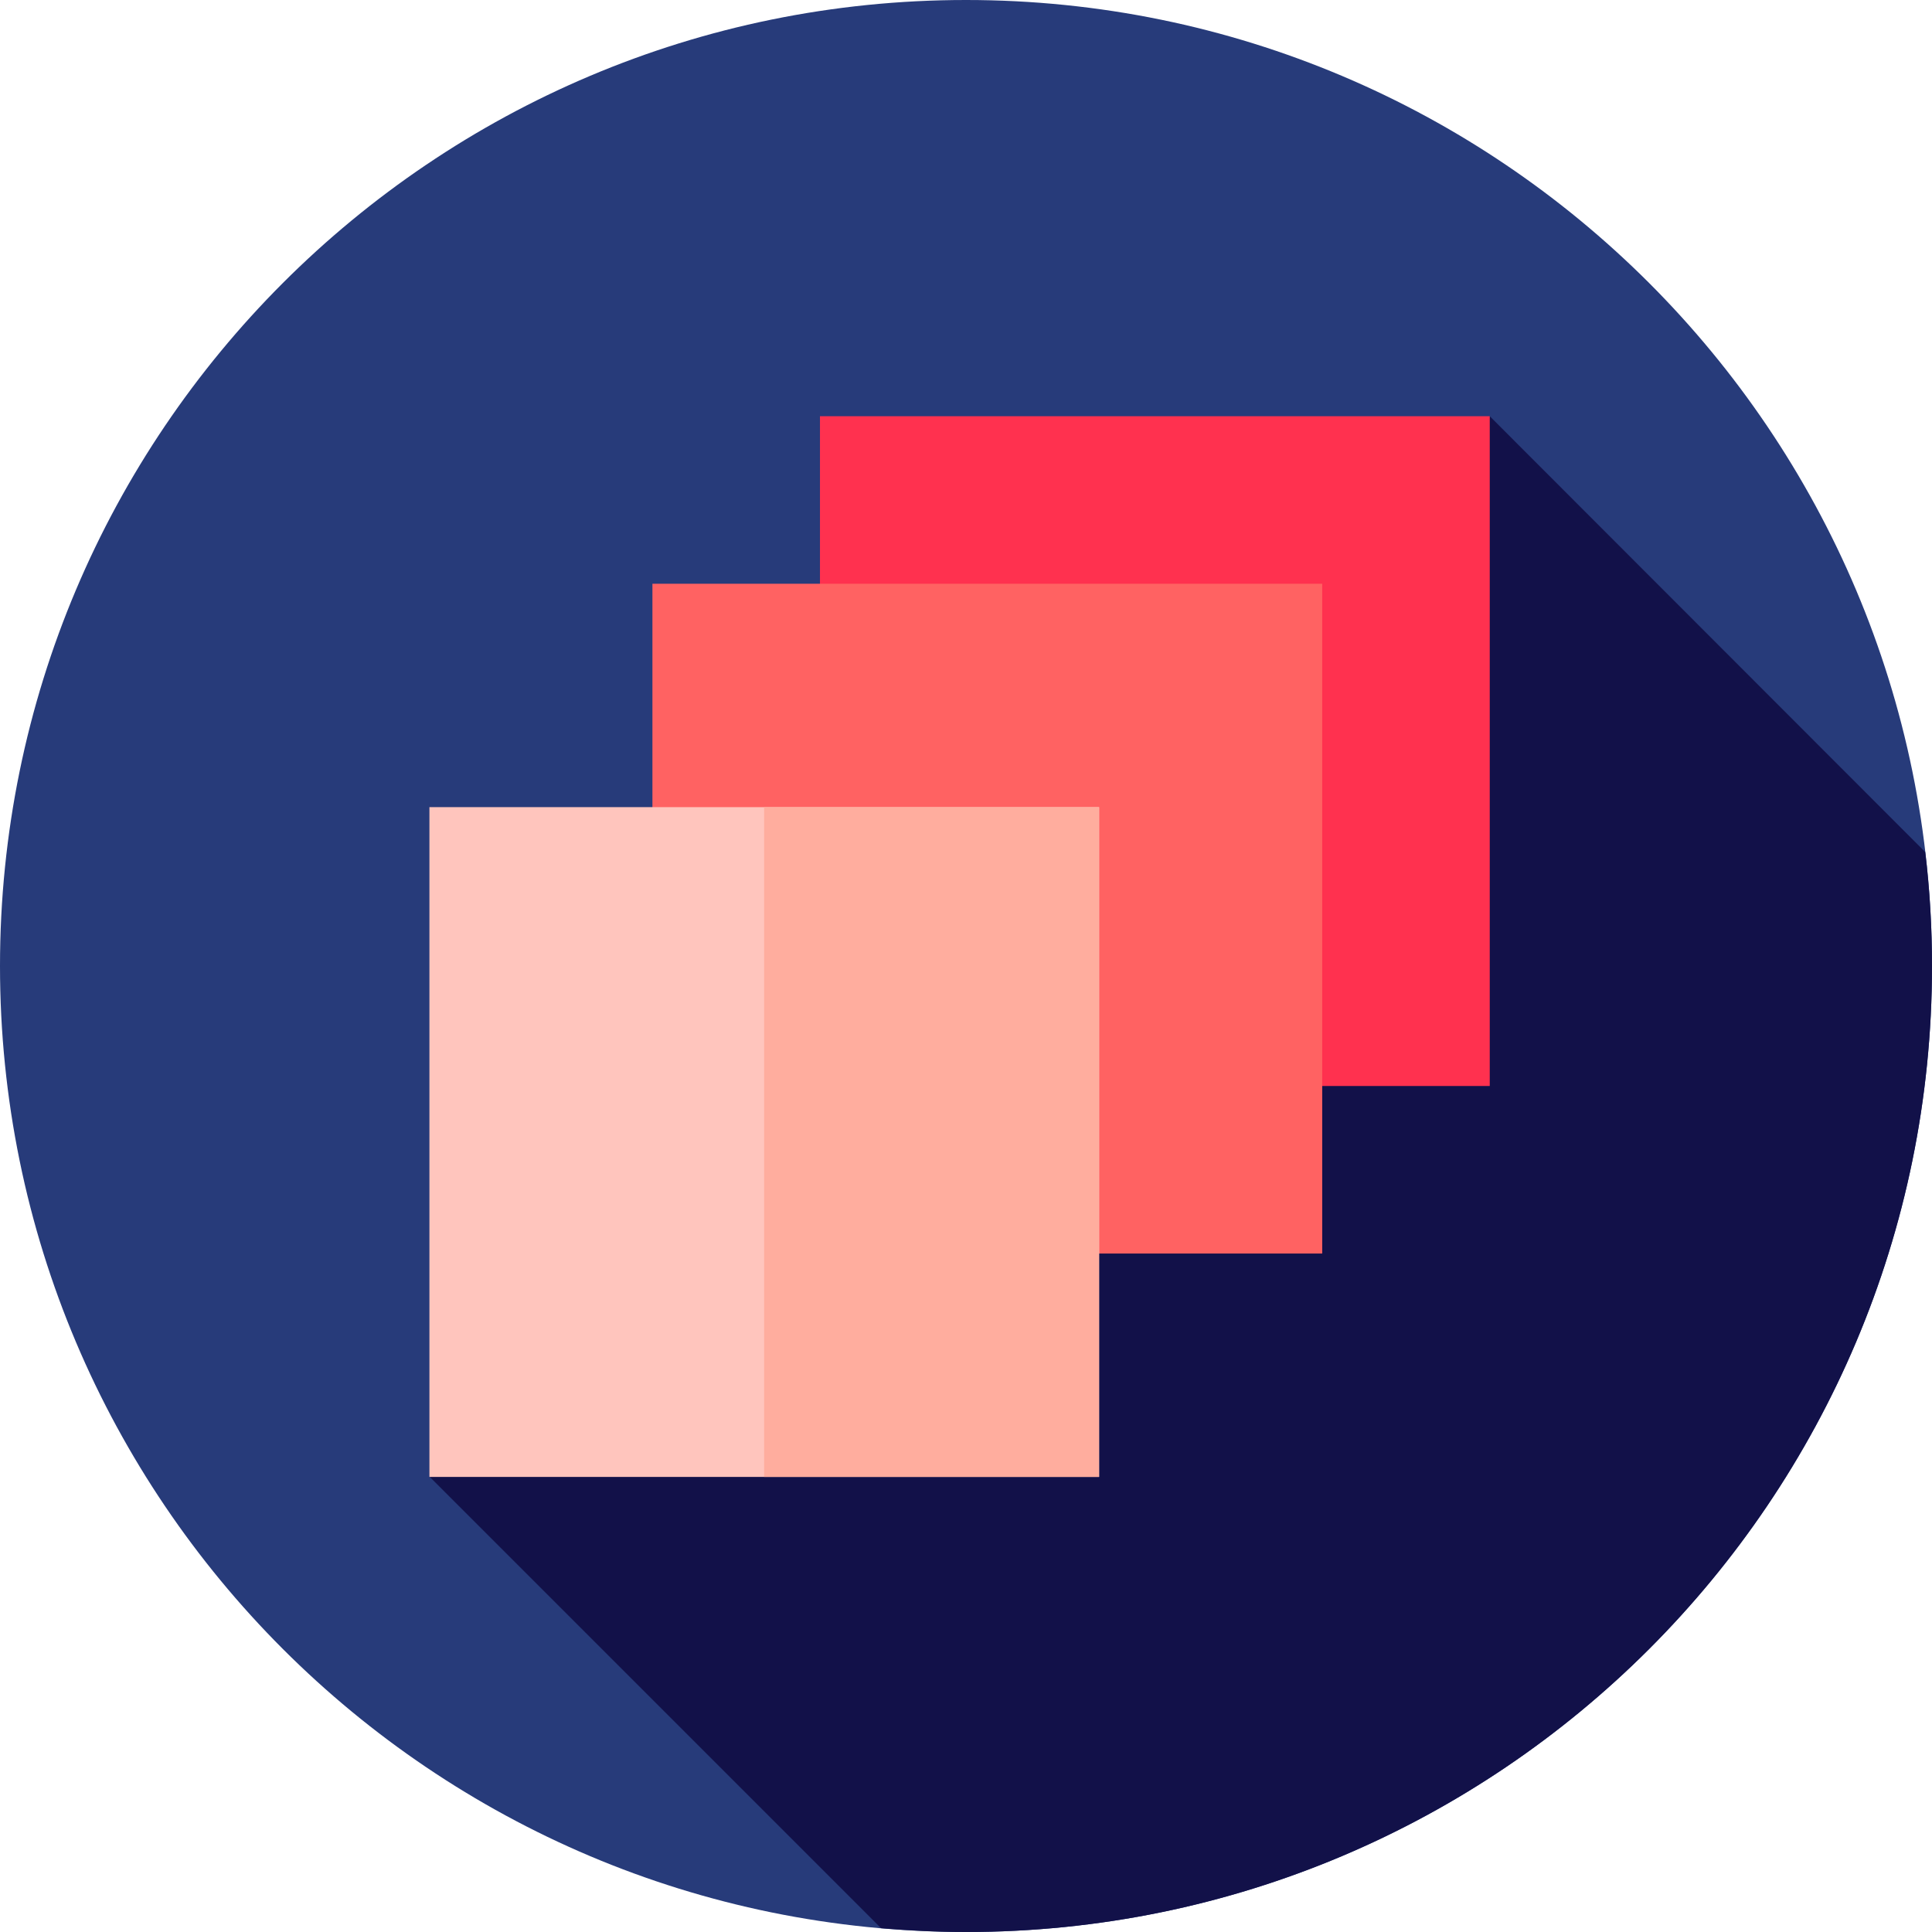
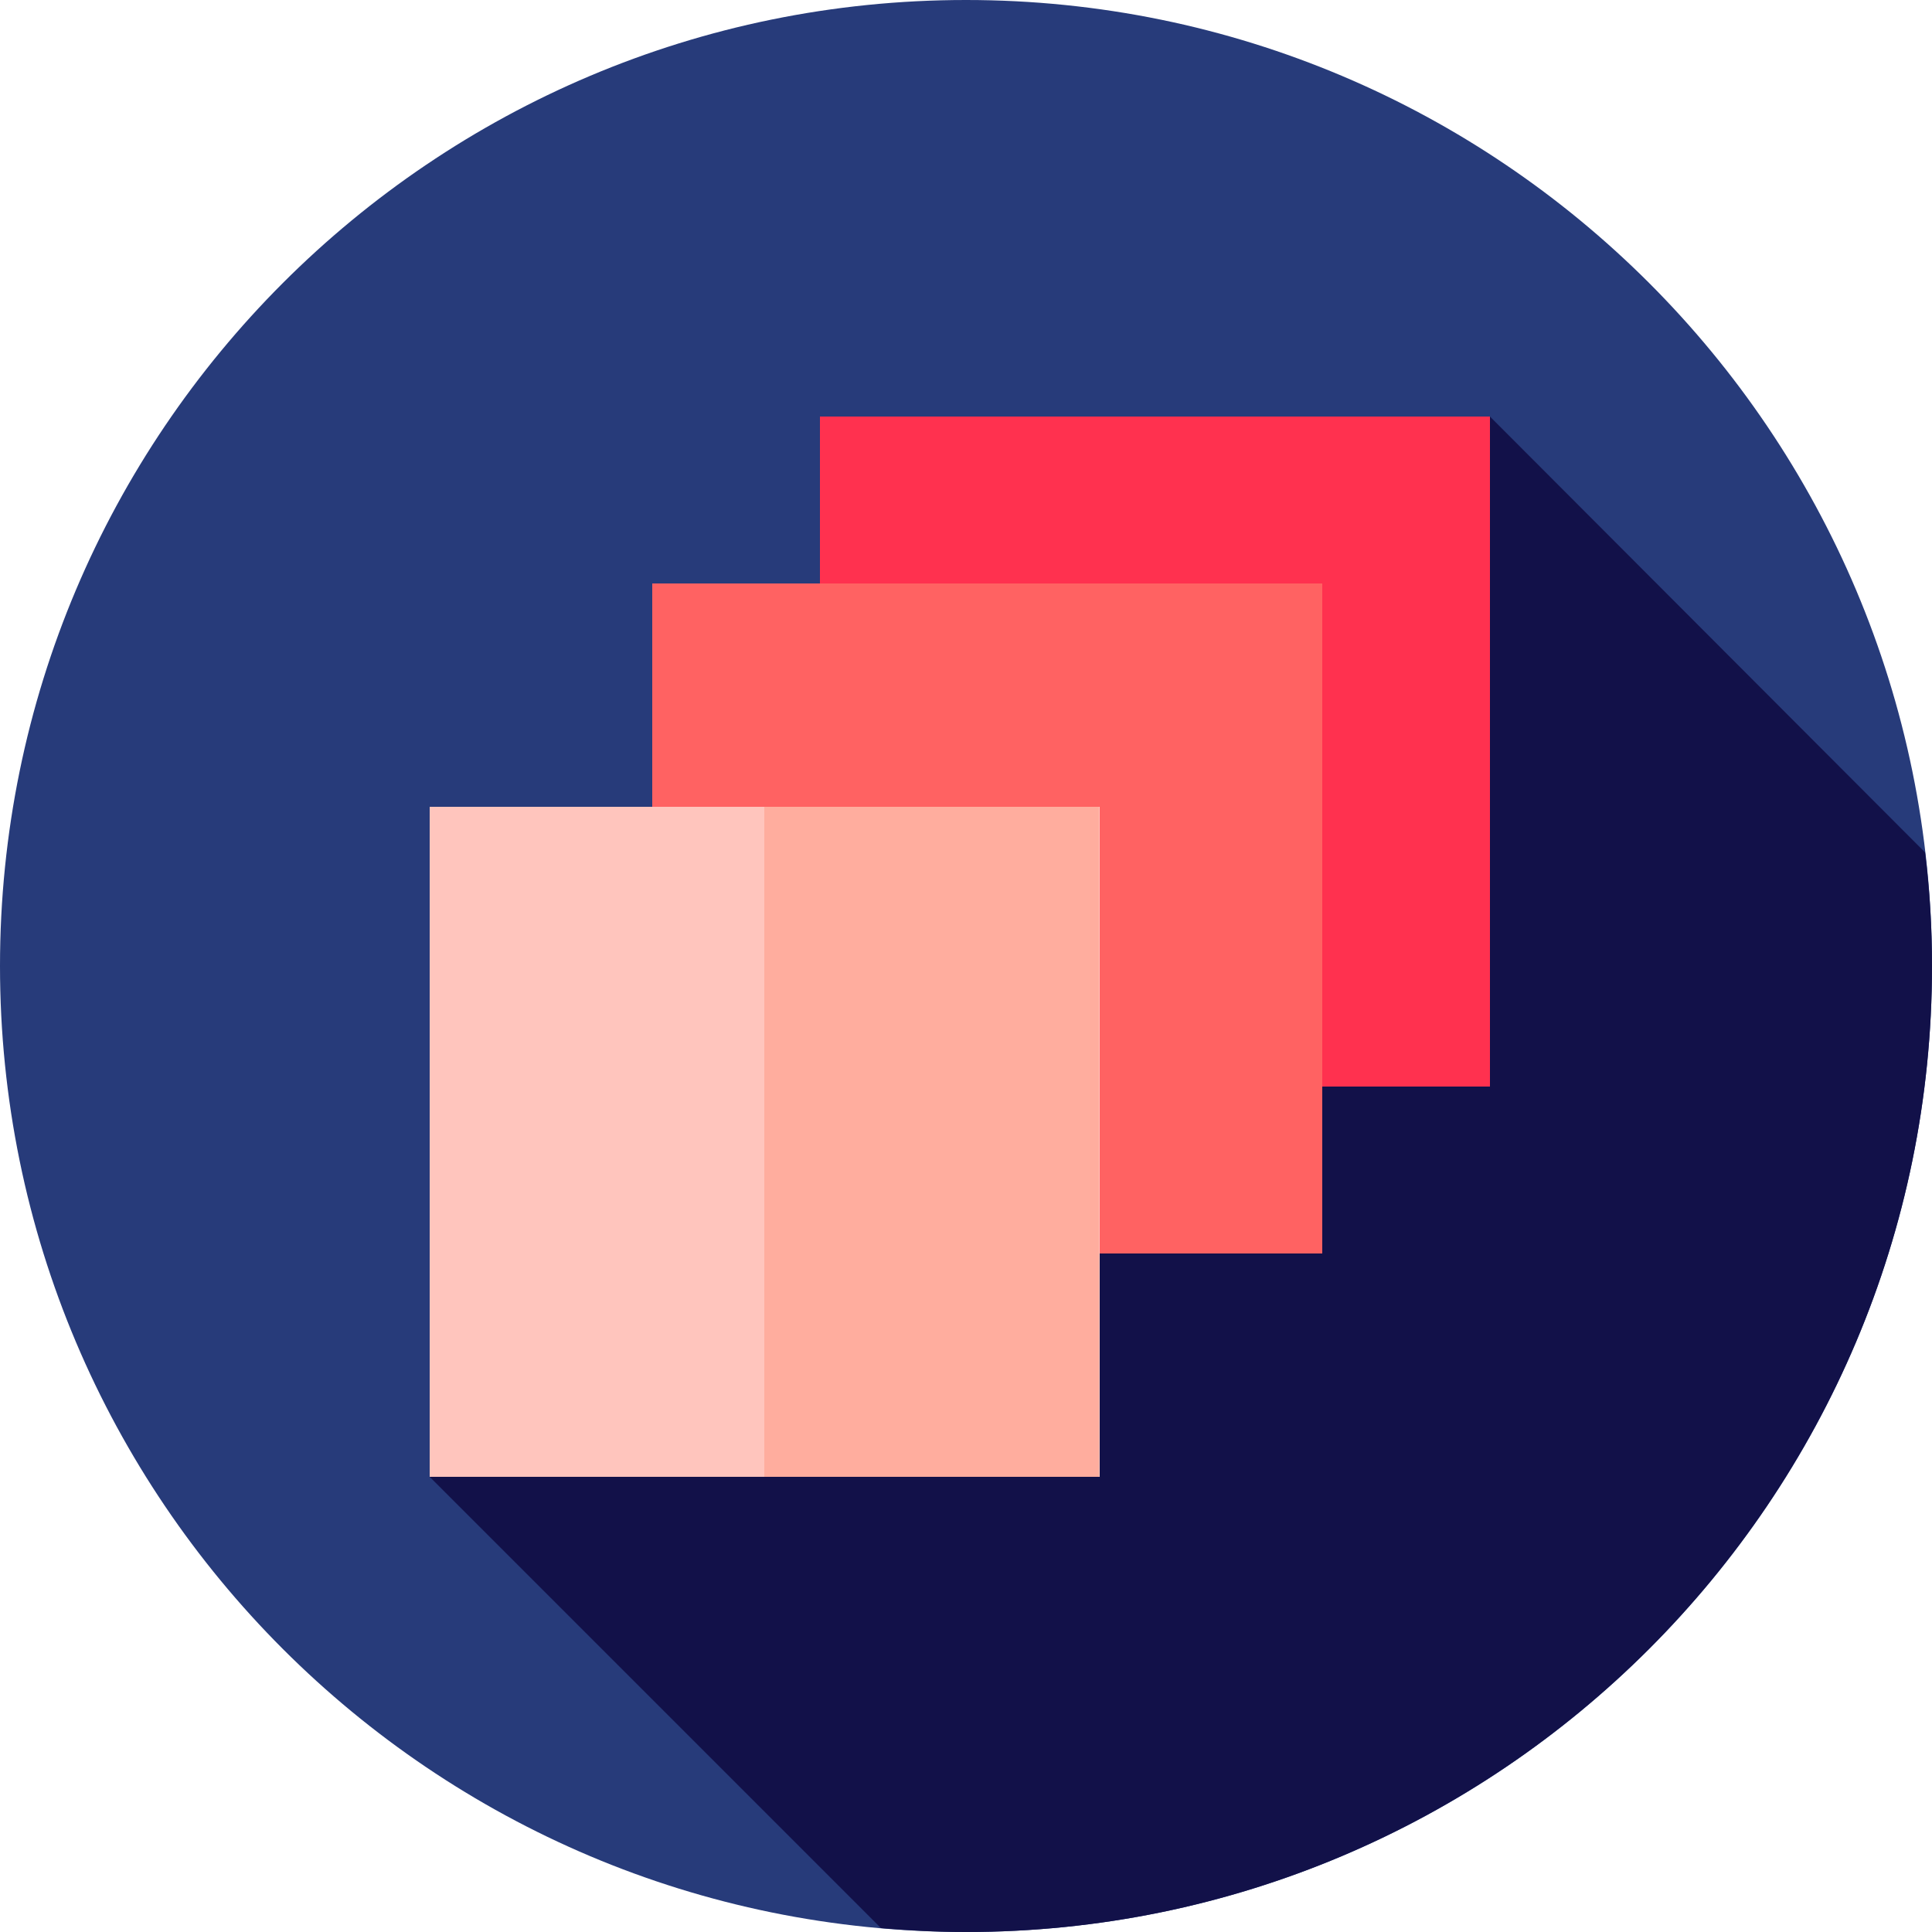
- <svg xmlns="http://www.w3.org/2000/svg" version="1.1" id="Layer_1" x="0px" y="0px" viewBox="0 0 512 512" style="enable-background:new 0 0 512 512;" xml:space="preserve">
+ <svg xmlns="http://www.w3.org/2000/svg" version="1.1" id="Layer_1" x="0px" y="0px" viewBox="0 0 250 250" style="enable-background:new 0 0 250 250;" xml:space="preserve">
  <style type="text/css">
	.st0{fill:#273B7A;}
	.st1{fill:#121149;}
	.st2{fill:#FF314F;}
	.st3{fill:#FF6262;}
	.st4{fill:#FFC5BD;}
	.st5{fill:#FFAD9E;}
</style>
-   <circle class="st0" cx="256" cy="256" r="256" />
-   <path class="st1" d="M512,256c0-10.2-0.6-20.3-1.8-30.2L394.8,110.3L338.3,276L113.8,391.3L233.5,511c7.4,0.6,14.9,1,22.5,1  C397.4,512,512,397.4,512,256z" />
-   <rect x="217.3" y="110.3" class="st2" width="177.5" height="177.5" />
-   <rect x="172.9" y="154.7" class="st3" width="177.5" height="177.5" />
-   <rect x="113.8" y="213.9" class="st4" width="177.5" height="177.5" />
-   <rect x="202.5" y="213.9" class="st5" width="88.7" height="177.5" />
+   <circle class="st0" cx="125" cy="125" r="125" />
+   <path class="st1" d="M250,125c0-5-0.3-9.9-0.9-14.7l-56.3-56.4l-27.6,80.9L55.6,191.1l58.4,58.4c3.6,0.3,7.3,0.5,11,0.5  C194,250,250,194,250,125z" />
+   <rect x="106.1" y="53.9" class="st2" width="86.7" height="86.7" />
+   <rect x="84.4" y="75.5" class="st3" width="86.7" height="86.7" />
+   <rect x="55.6" y="104.4" class="st4" width="86.7" height="86.7" />
+   <rect x="98.9" y="104.4" class="st5" width="43.3" height="86.7" />
</svg>
